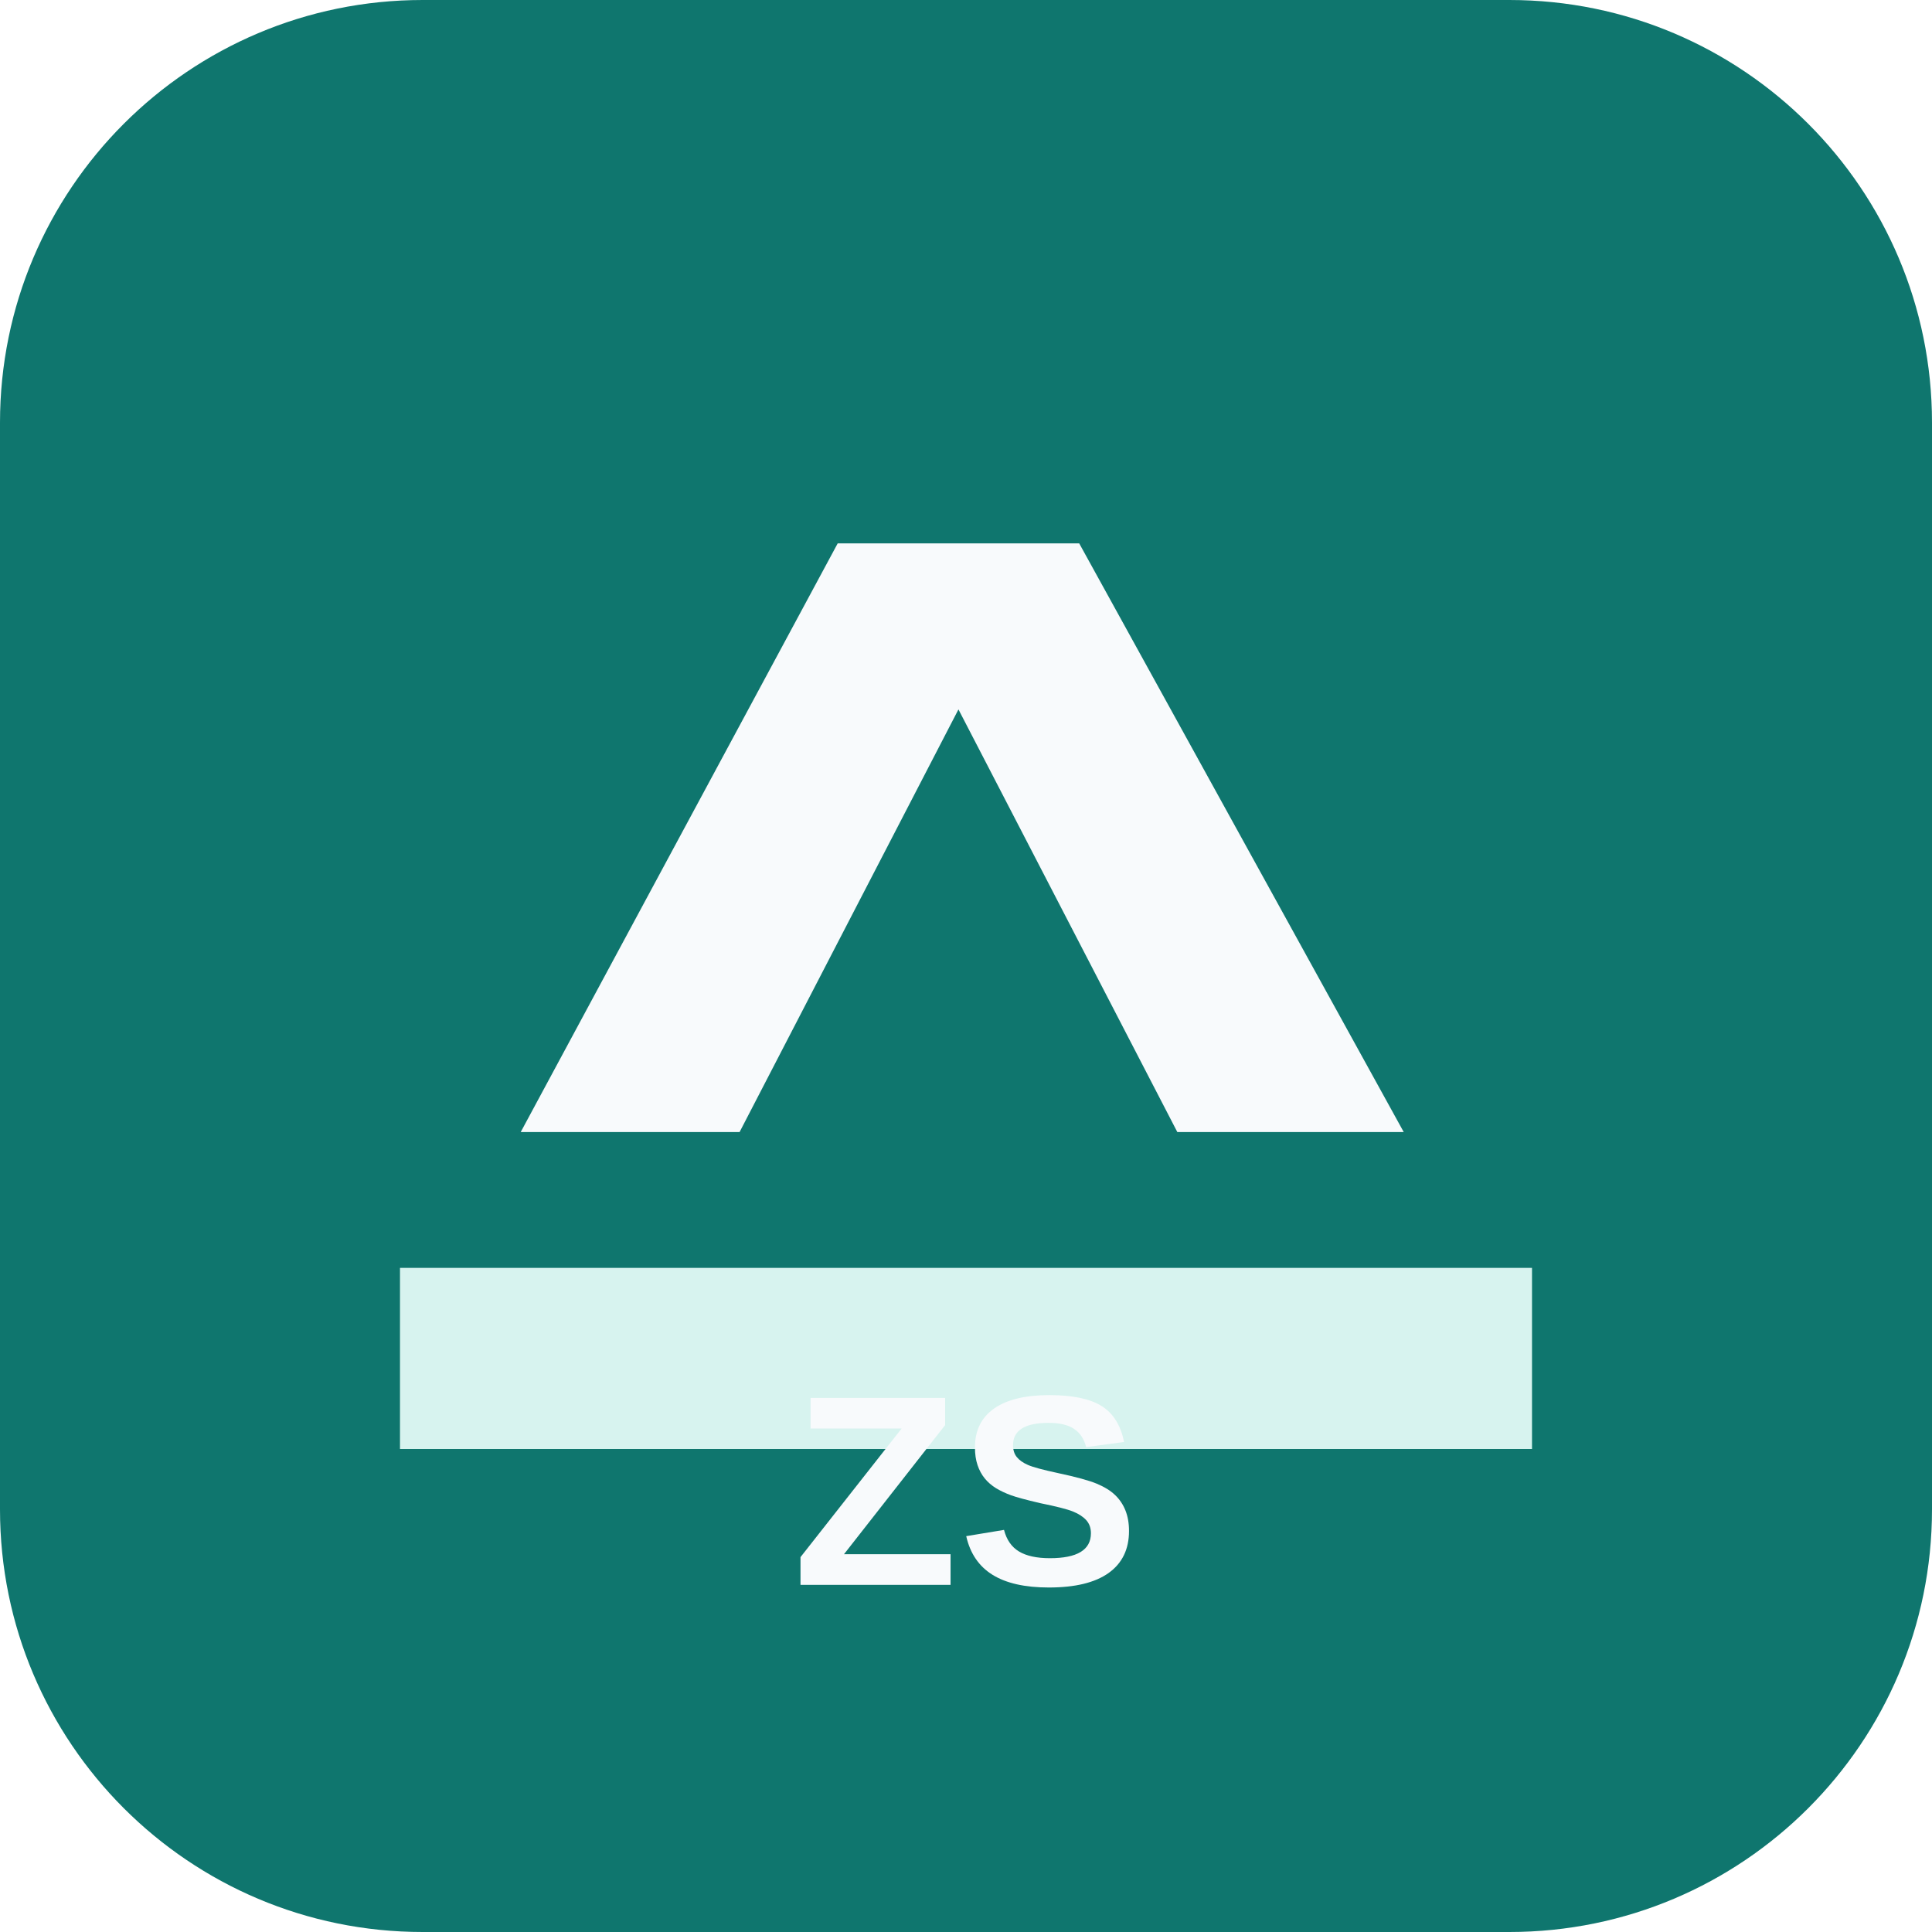
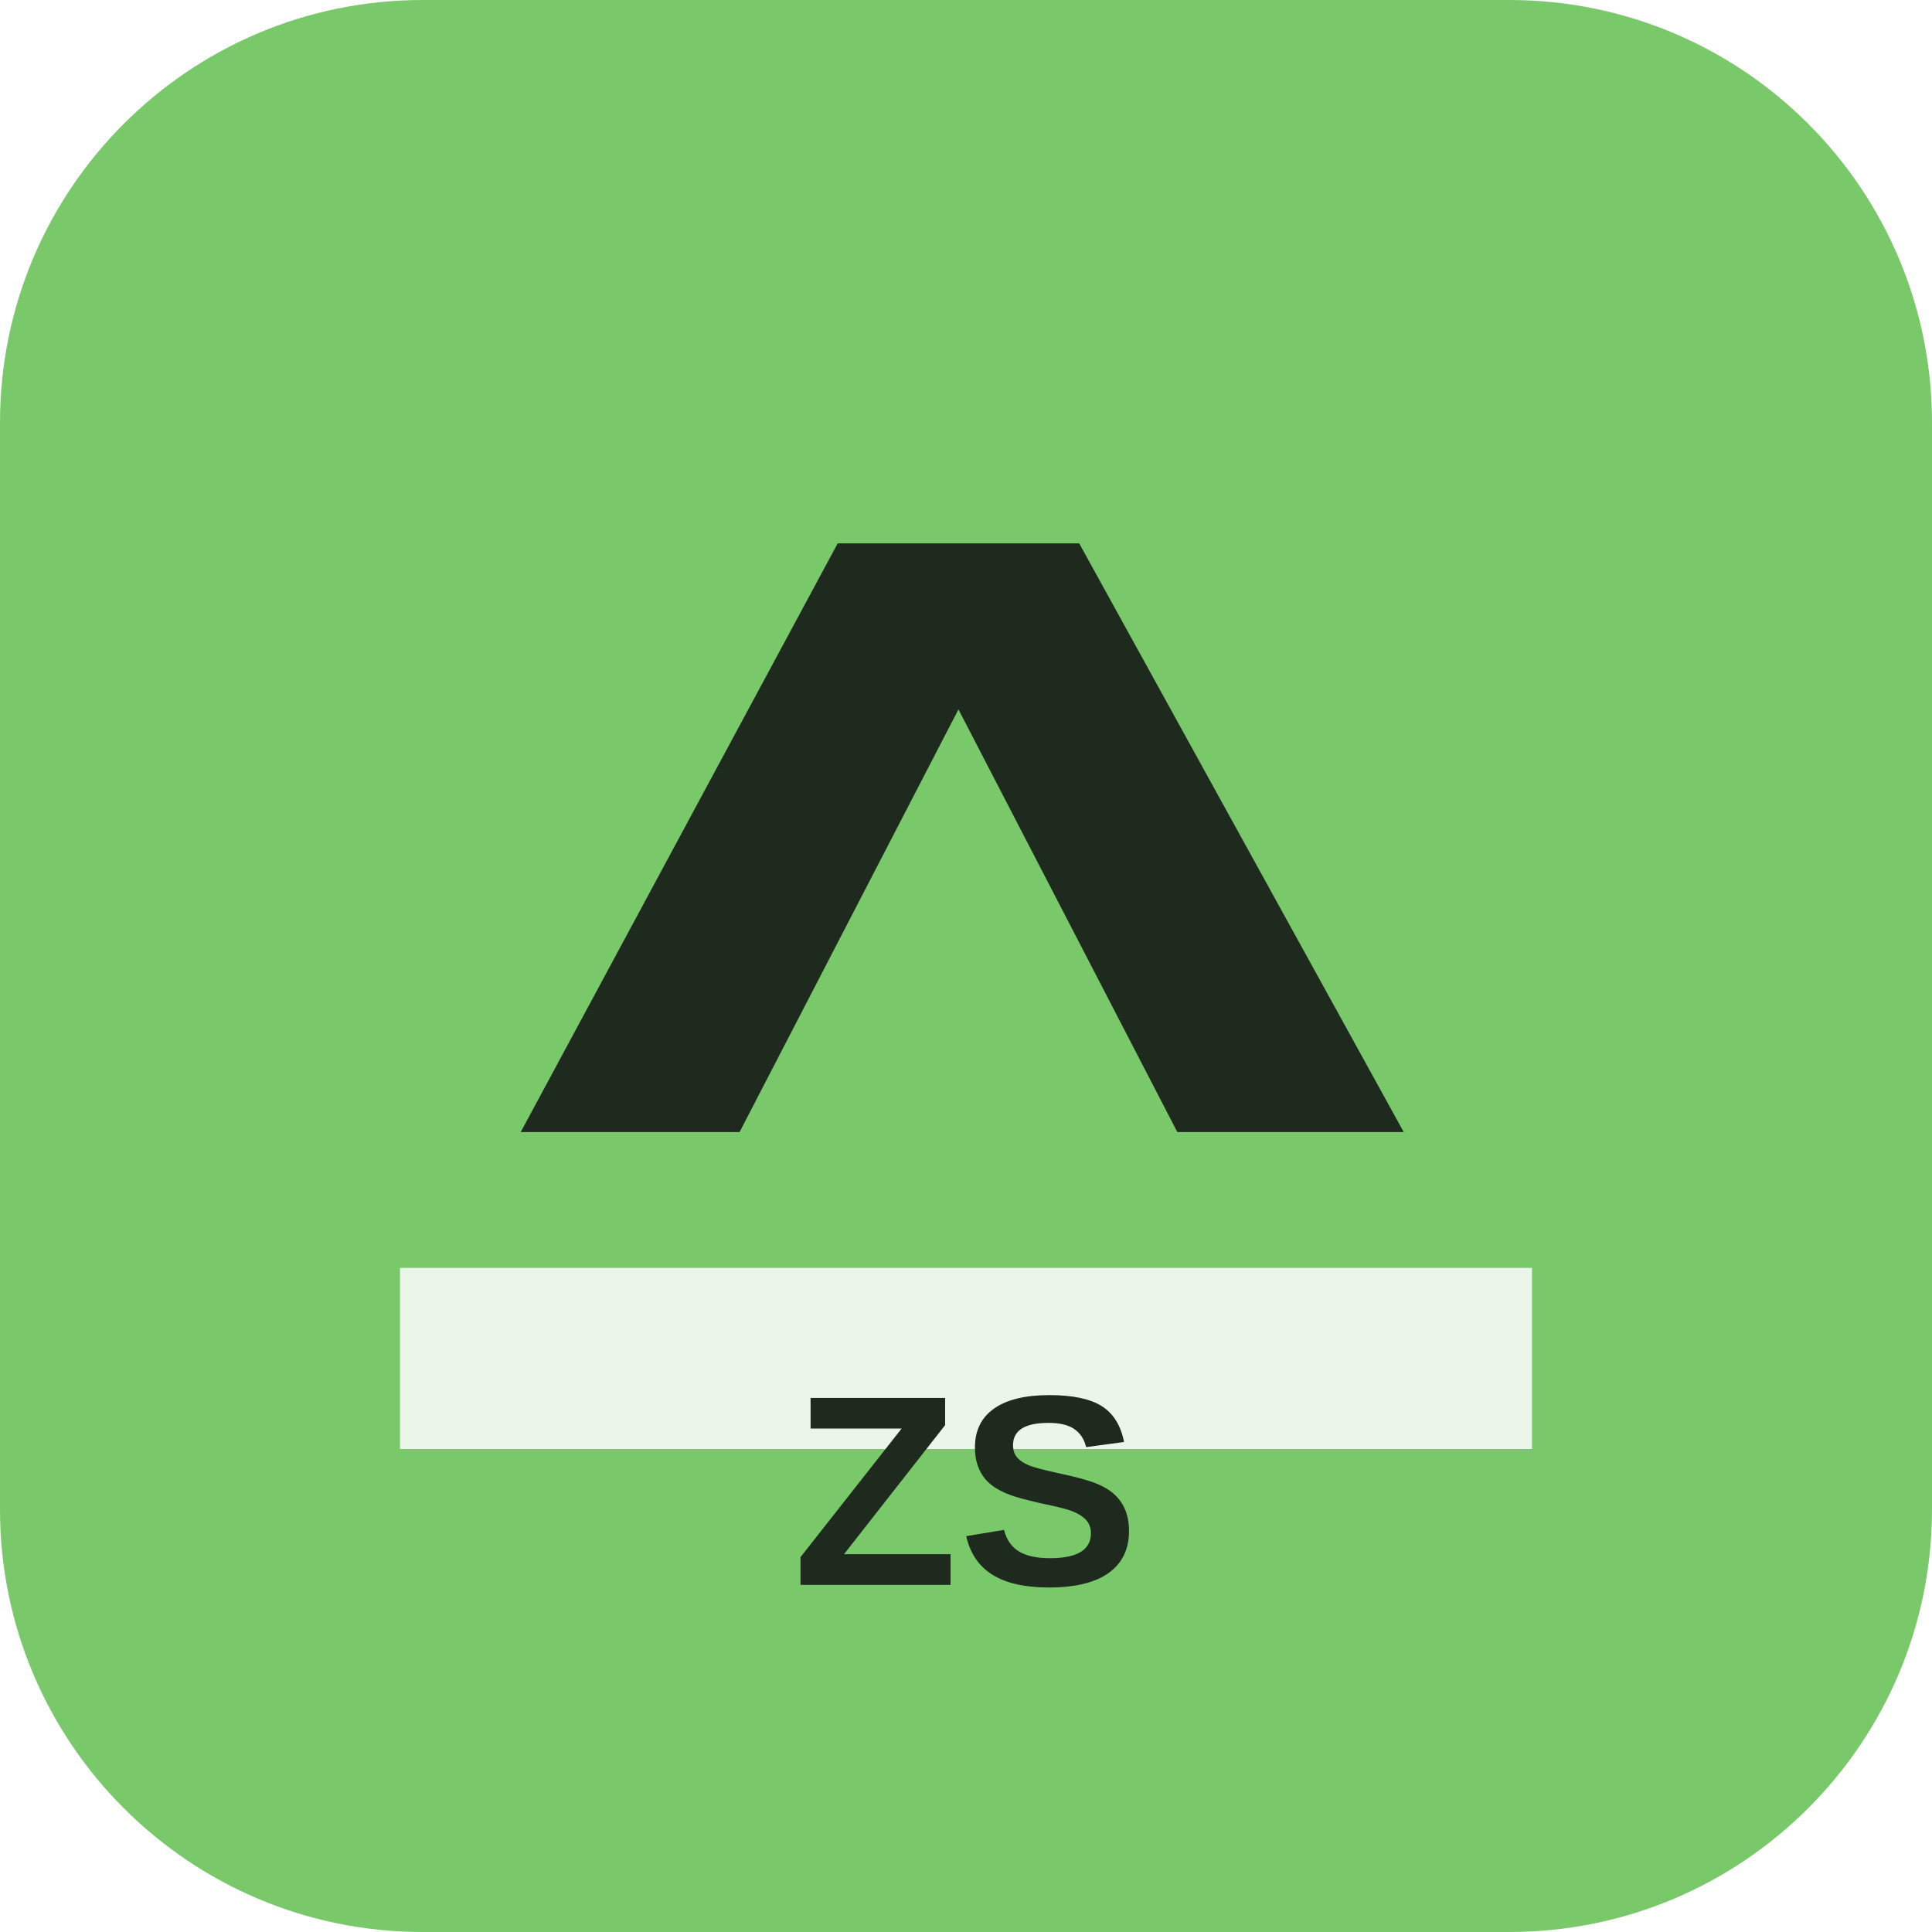
<svg xmlns="http://www.w3.org/2000/svg" width="512" height="512" viewBox="0 0 512 512">
-   <rect width="512" height="512" rx="112" fill="#0f766e" />
-   <path d="M106 336h300v48H106z" fill="#d7f3ef" />
-   <path d="M138 300 222 144h64l86 156h-60l-58-112-58 112z" fill="#f8fafc" />
-   <text x="256" y="420" text-anchor="middle" font-family="Arial, sans-serif" font-size="72" font-weight="700" fill="#f8fafc">ZS</text>
+   <rect width="512" height="512" rx="112" fill="#79C96B" />
+   <path d="M106 336h300v48H106z" fill="#EAF6E7" />
+   <path d="M138 300 222 144h64l86 156h-60l-58-112-58 112z" fill="#1F2A1F" />
+   <text x="256" y="420" text-anchor="middle" font-family="Arial, sans-serif" font-size="72" font-weight="700" fill="#1F2A1F">ZS</text>
</svg>
